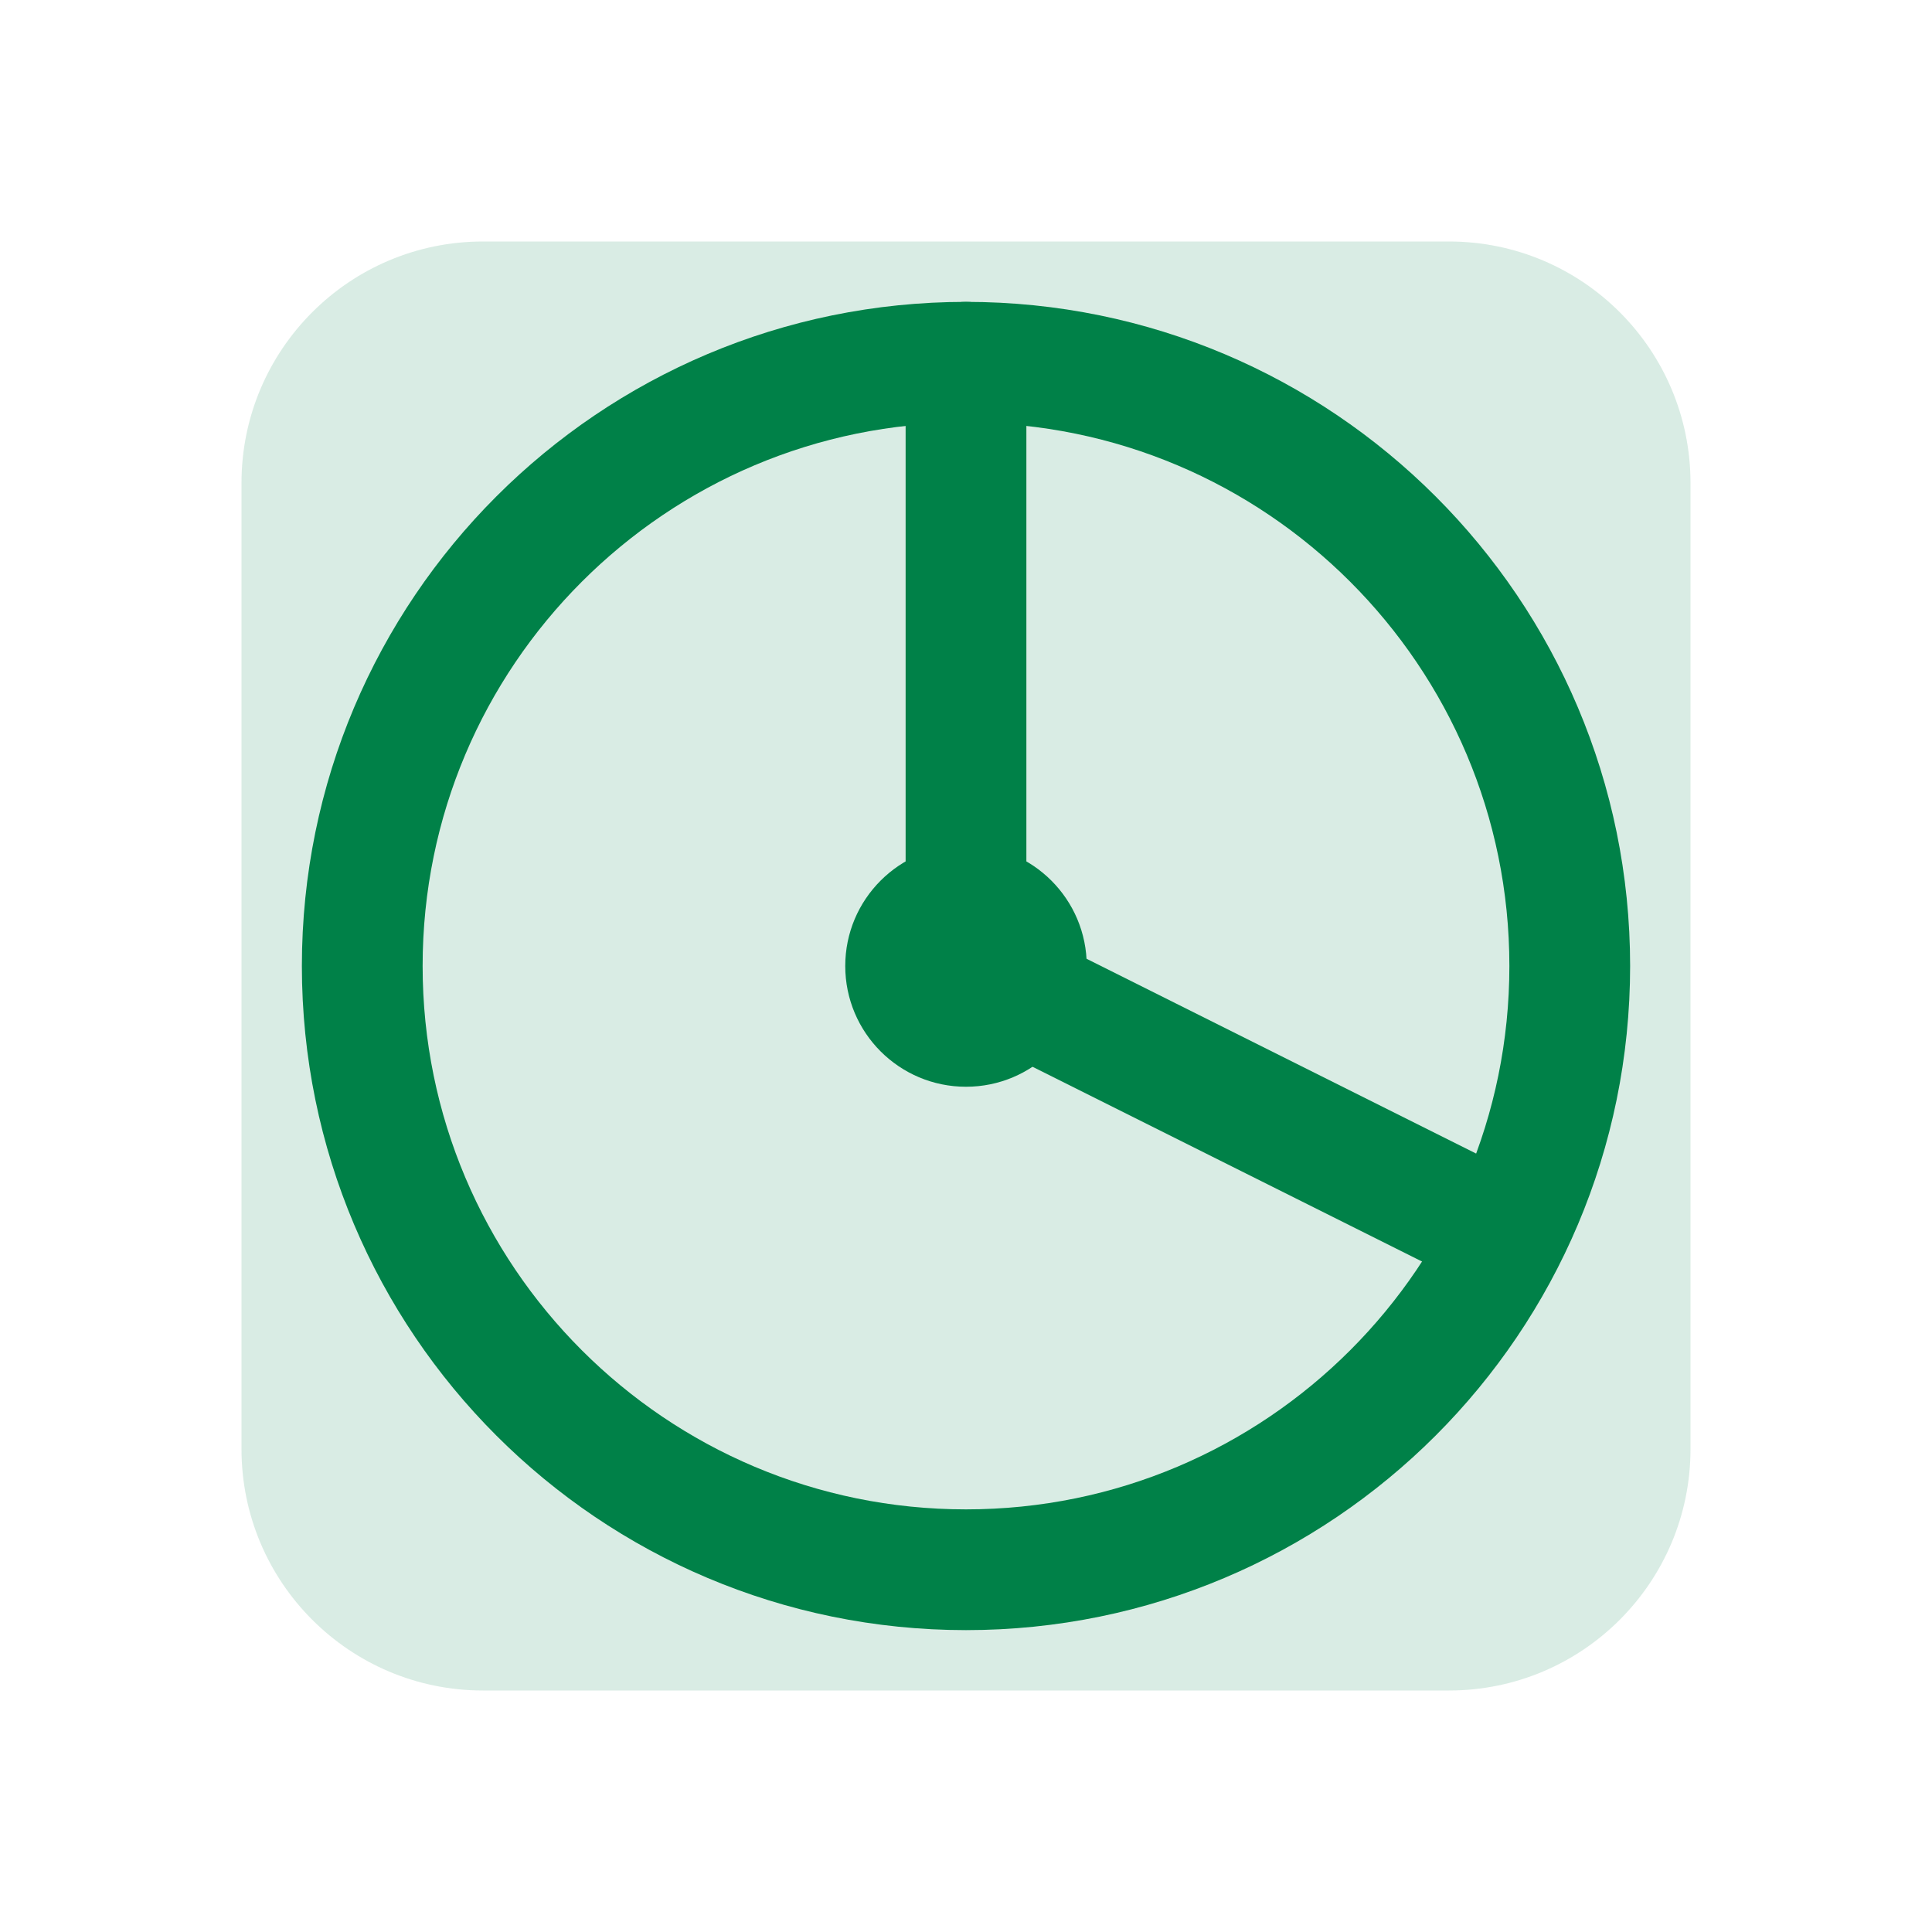
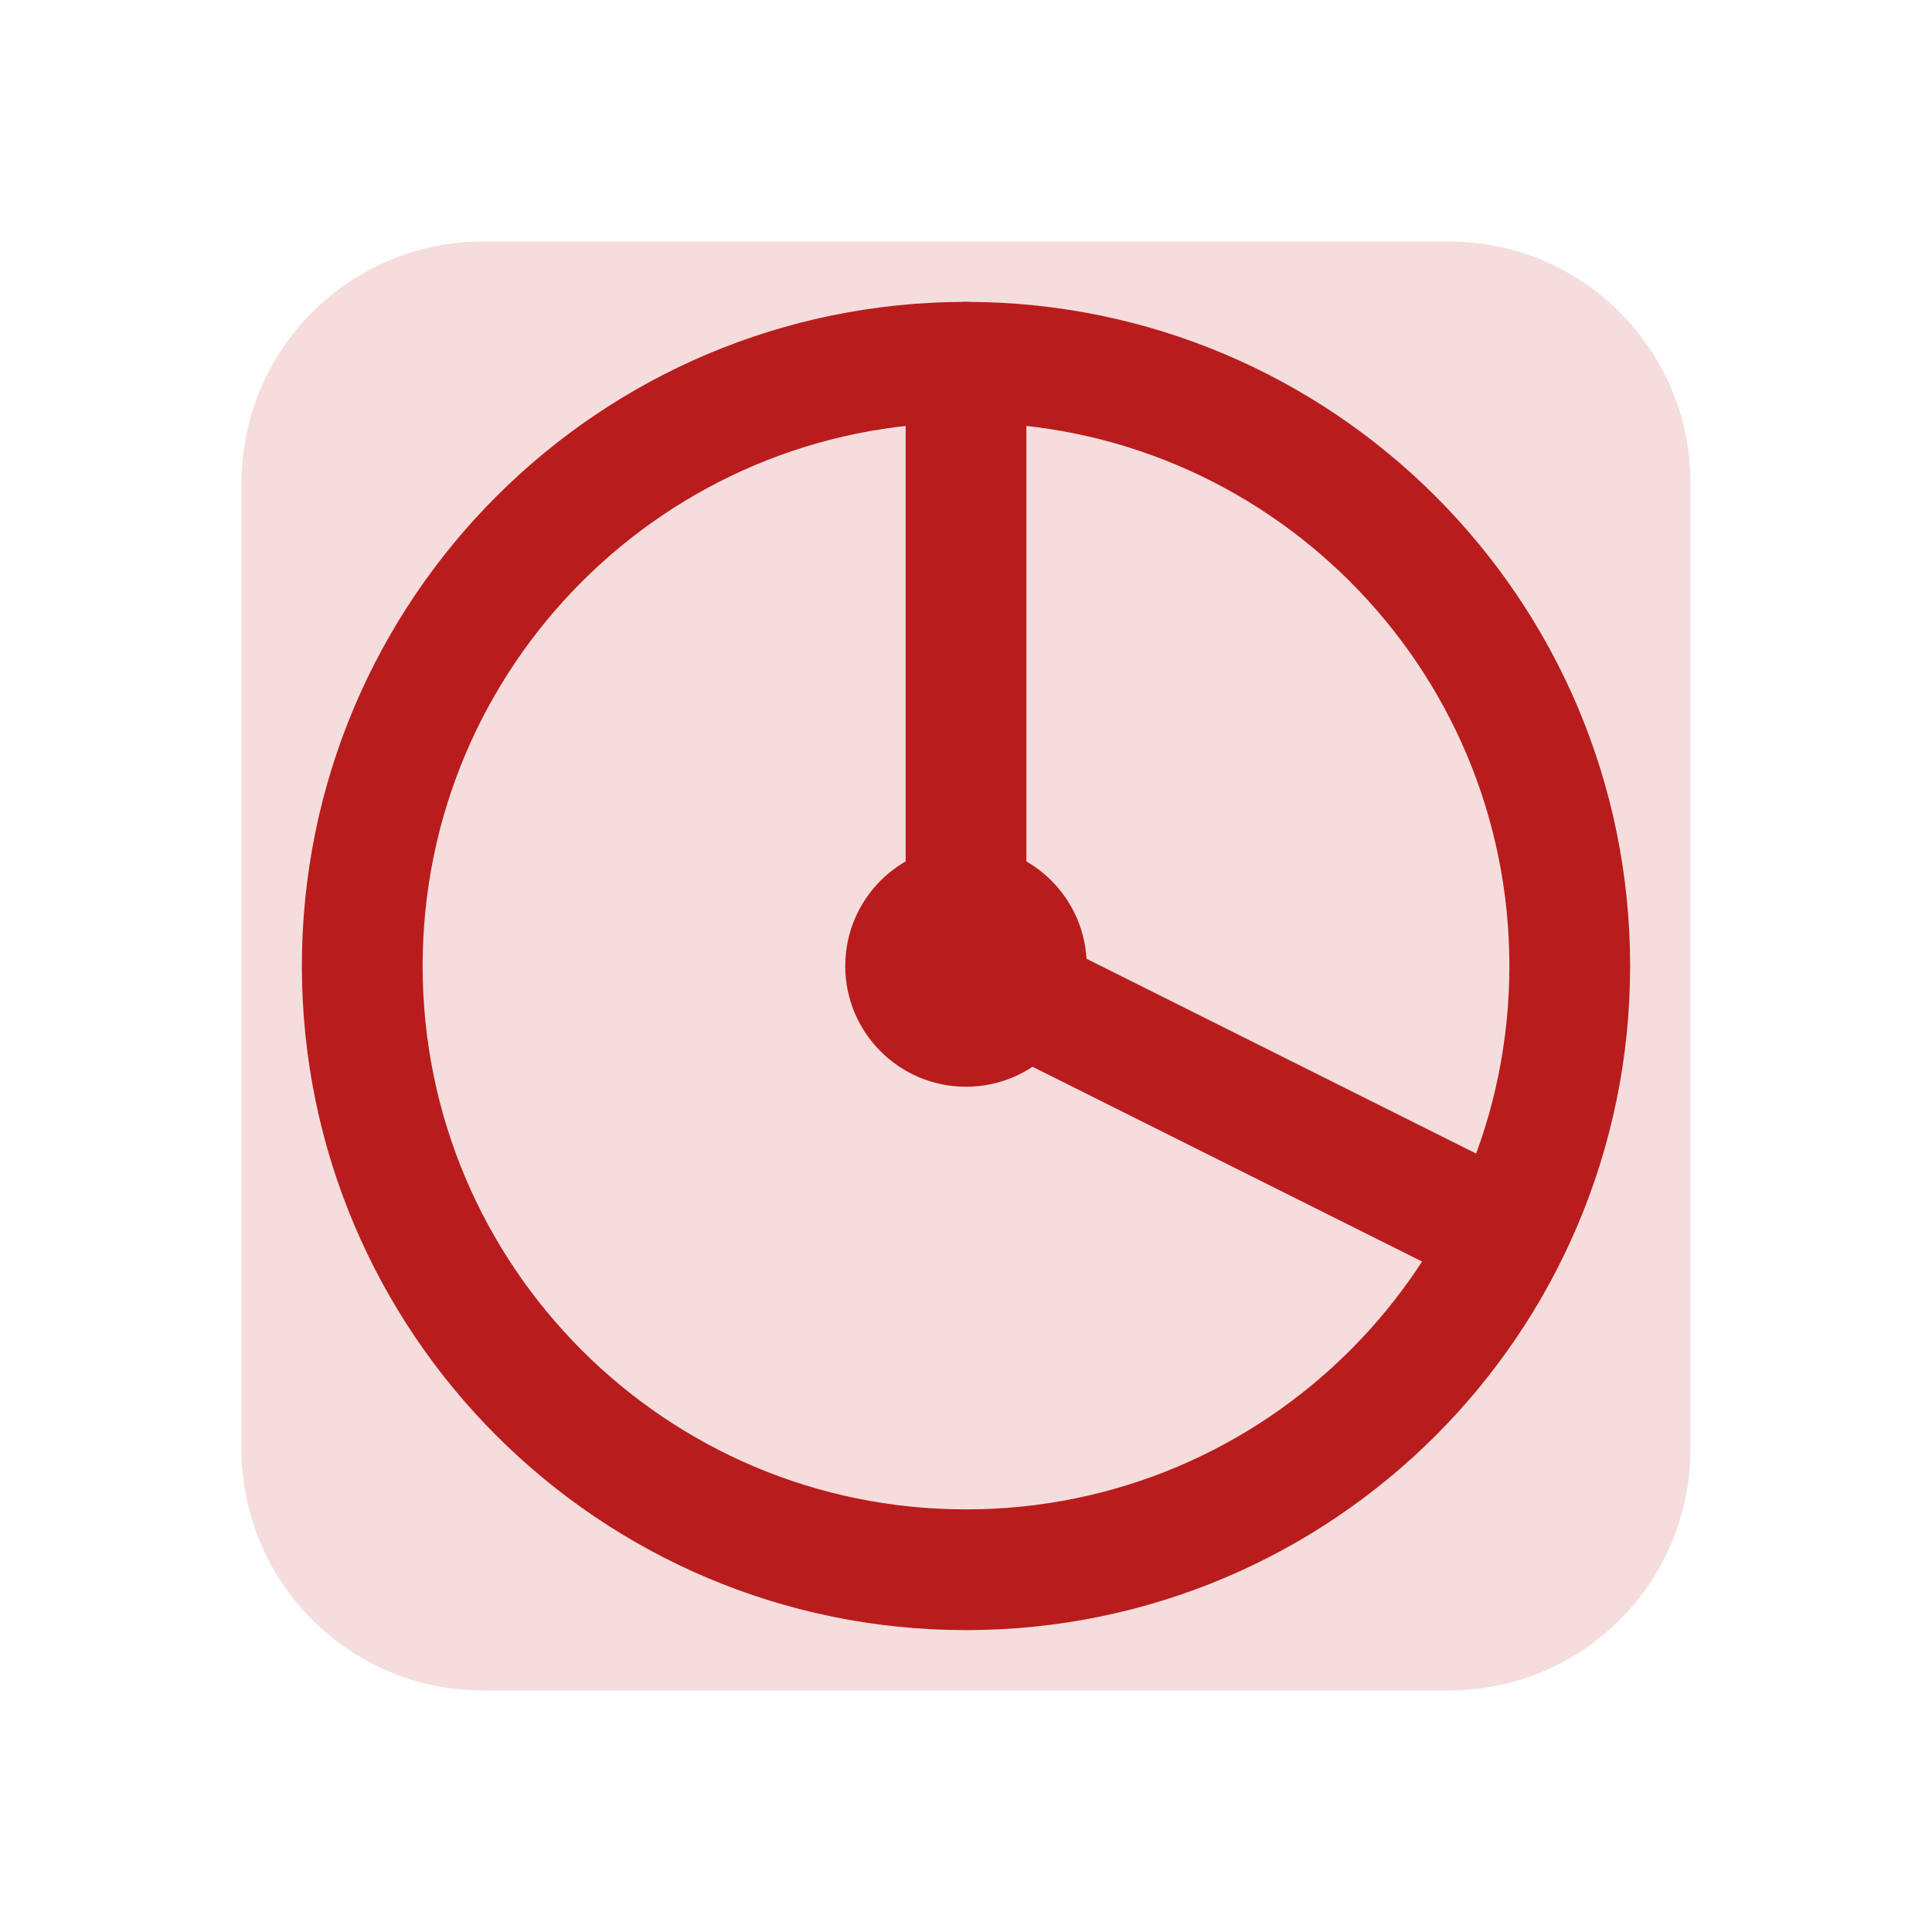
<svg xmlns="http://www.w3.org/2000/svg" width="64" height="64" viewBox="0 0 64 64" fill="none">
-   <rect x="8" y="8" width="48" height="48" rx="8" fill="#008148" opacity="0.15" />
-   <circle cx="32" cy="32" r="20" fill="none" stroke="#008148" stroke-width="4" />
-   <path d="M32 12 L32 32 L48 40" stroke="#008148" stroke-width="4" stroke-linecap="round" />
-   <circle cx="32" cy="32" r="4" fill="#008148" />
+   <rect x="8" y="8" width="48" height="48" rx="8" fill="#B91C1C" opacity="0.15" />
+   <circle cx="32" cy="32" r="20" fill="none" stroke="#B91C1C" stroke-width="4" />
+   <path d="M32 12 L32 32 L48 40" stroke="#B91C1C" stroke-width="4" stroke-linecap="round" />
+   <circle cx="32" cy="32" r="4" fill="#B91C1C" />
</svg>
